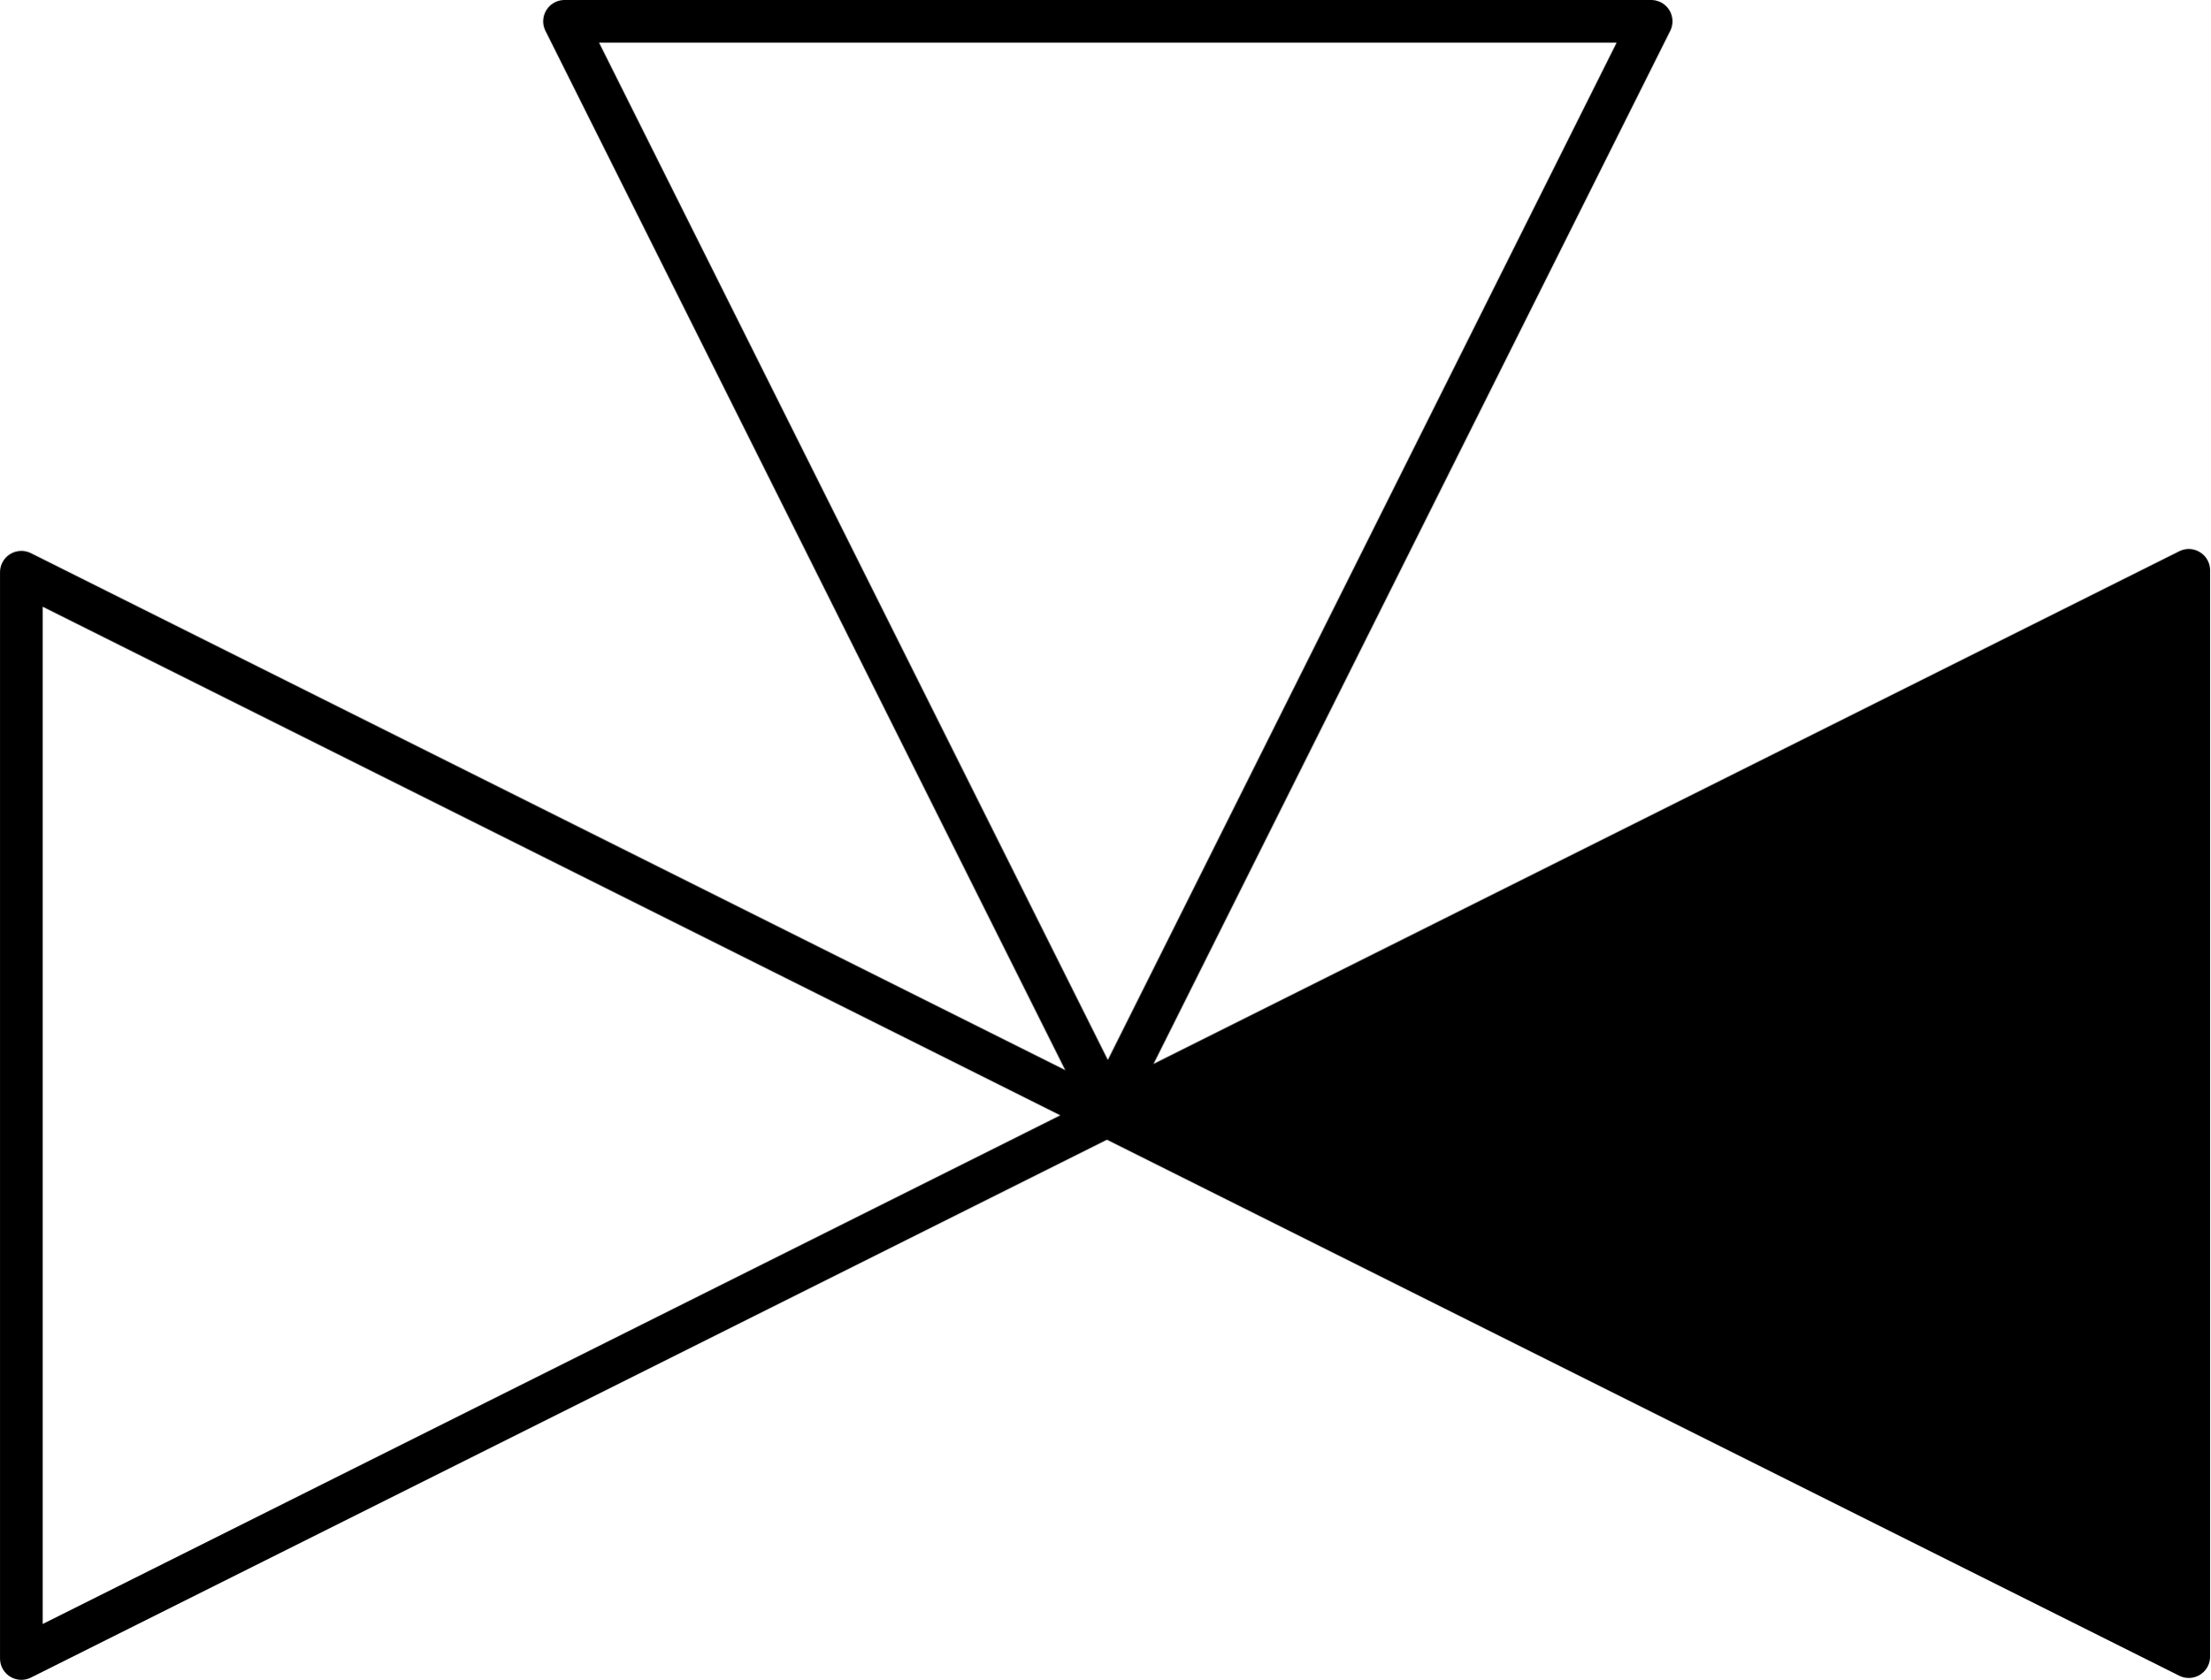
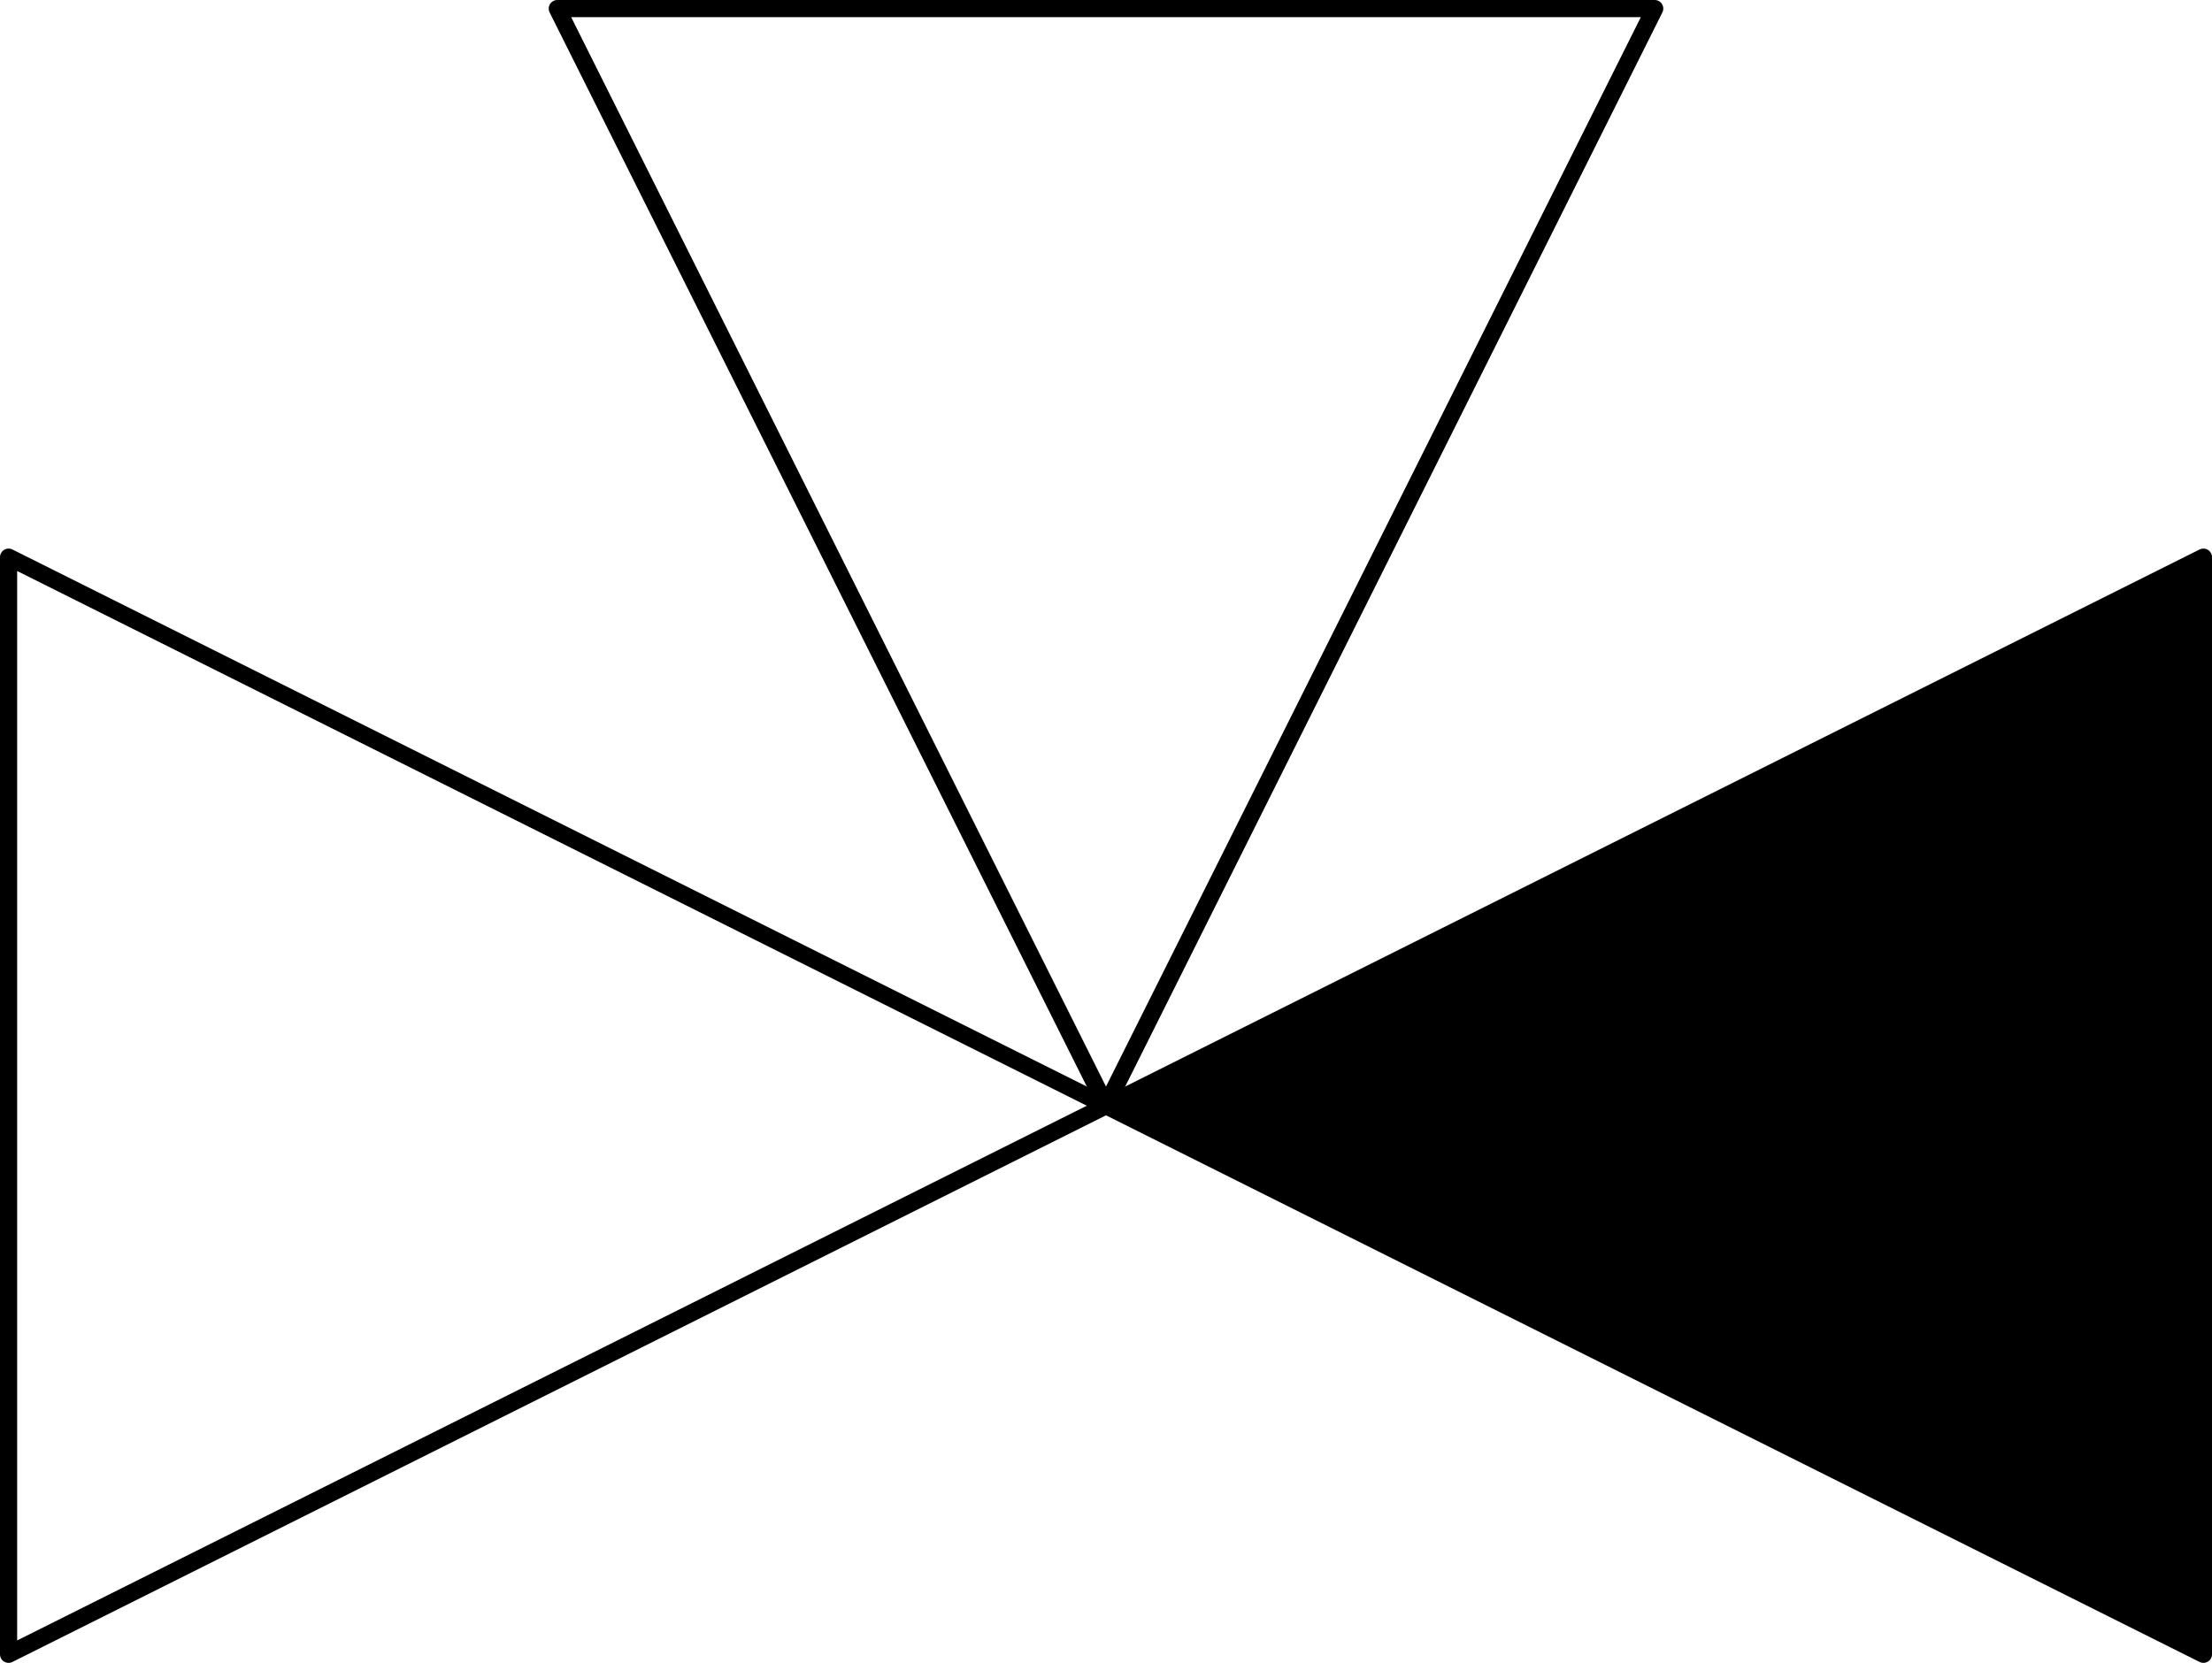
- <svg xmlns="http://www.w3.org/2000/svg" xmlns:ns1="http://schemas.microsoft.com/visio/2003/SVGExtensions/" width="1.619in" height="1.231in" viewBox="0 0 116.536 88.61" xml:space="preserve" color-interpolation-filters="sRGB" class="st3">
-   <ns1:documentProperties ns1:langID="2057" ns1:metric="true" ns1:viewMarkup="false" />
-   <style type="text/css">
- 	
- 		.st1 {fill:none;stroke:#000000;stroke-linecap:round;stroke-linejoin:round;stroke-width:2.25}
- 		.st2 {fill:#000000;stroke:#000000;stroke-linecap:round;stroke-linejoin:round;stroke-width:2.25}
- 		.st3 {fill:none;fill-rule:evenodd;font-size:12px;overflow:visible;stroke-linecap:square;stroke-miterlimit:3}
- 	
- 	</style>
-   <g ns1:mID="0" ns1:index="1" ns1:groupContext="foregroundPage">
-     <ns1:pageProperties ns1:drawingScale="0.0393701" ns1:pageScale="0.0393701" ns1:drawingUnits="24" ns1:shadowOffsetX="8.50394" ns1:shadowOffsetY="-8.50394" />
-     <ns1:layer ns1:name="Option2" ns1:index="0" />
-     <g id="shape1427-1" ns1:mID="1427" ns1:groupContext="shape" ns1:layerMember="0" transform="translate(89.7349,30.1824) rotate(90)">
-       <ns1:userDefs>
-         <ns1:ud ns1:nameU="visVersion" ns1:val="VT0(15):26" />
-         <ns1:ud ns1:nameU="visMasterStencil" ns1:prompt="" ns1:val="VT4(Basic_M.vssx)" />
-       </ns1:userDefs>
-       <path d="M57.3 88.61 L28.65 31.31 L0 88.61 L57.3 88.61 Z" class="st1" />
+ <svg xmlns="http://www.w3.org/2000/svg" version="1.1" width="129px" height="97px" viewBox="-0.5 -0.5 129 97">
+   <defs />
+   <g>
+     <g id="cell-VehGEhK3i6AJcqMpad5X-8" layer="Option2">
+       <path d="M96 0L64 64 32 7.105427357601002e-15Z" fill="none" stroke="rgb(0, 0, 0)" stroke-miterlimit="10" pointer-events="all" stroke-linecap="round" stroke-linejoin="round" />
    </g>
-     <g id="shape1428-3" ns1:mID="1428" ns1:groupContext="shape" ns1:layerMember="0" transform="translate(87.065,89.7349) rotate(180)">
-       <ns1:userDefs>
-         <ns1:ud ns1:nameU="visVersion" ns1:val="VT0(15):26" />
-         <ns1:ud ns1:nameU="visMasterStencil" ns1:prompt="" ns1:val="VT4(Basic_M.vssx)" />
-       </ns1:userDefs>
-       <path d="M57.3 88.61 L28.65 31.31 L0 88.61 L57.3 88.61 Z" class="st1" />
+     <g id="cell-VehGEhK3i6AJcqMpad5X-9" layer="Option2">
+       <path d="M128 96L64 64 128 32Z" fill="#000000" stroke="rgb(0, 0, 0)" stroke-miterlimit="10" pointer-events="all" stroke-linecap="round" stroke-linejoin="round" />
    </g>
-     <g id="shape1429-5" ns1:mID="1429" ns1:groupContext="shape" ns1:layerMember="0" transform="translate(26.8016,87.3836) rotate(-90)">
-       <ns1:userDefs>
-         <ns1:ud ns1:nameU="visVersion" ns1:val="VT0(15):26" />
-         <ns1:ud ns1:nameU="visMasterStencil" ns1:prompt="" ns1:val="VT4(Basic_M.vssx)" />
-       </ns1:userDefs>
-       <path d="M57.3 88.61 L28.65 31.31 L0 88.61 L57.3 88.61 Z" class="st2" />
+     <g id="cell-VehGEhK3i6AJcqMpad5X-10" layer="Option2">
+       <path d="M 0 32 L 64 64 L 0 96 Z" fill="none" stroke="rgb(0, 0, 0)" stroke-miterlimit="10" pointer-events="all" stroke-linecap="round" stroke-linejoin="round" />
    </g>
  </g>
</svg>
